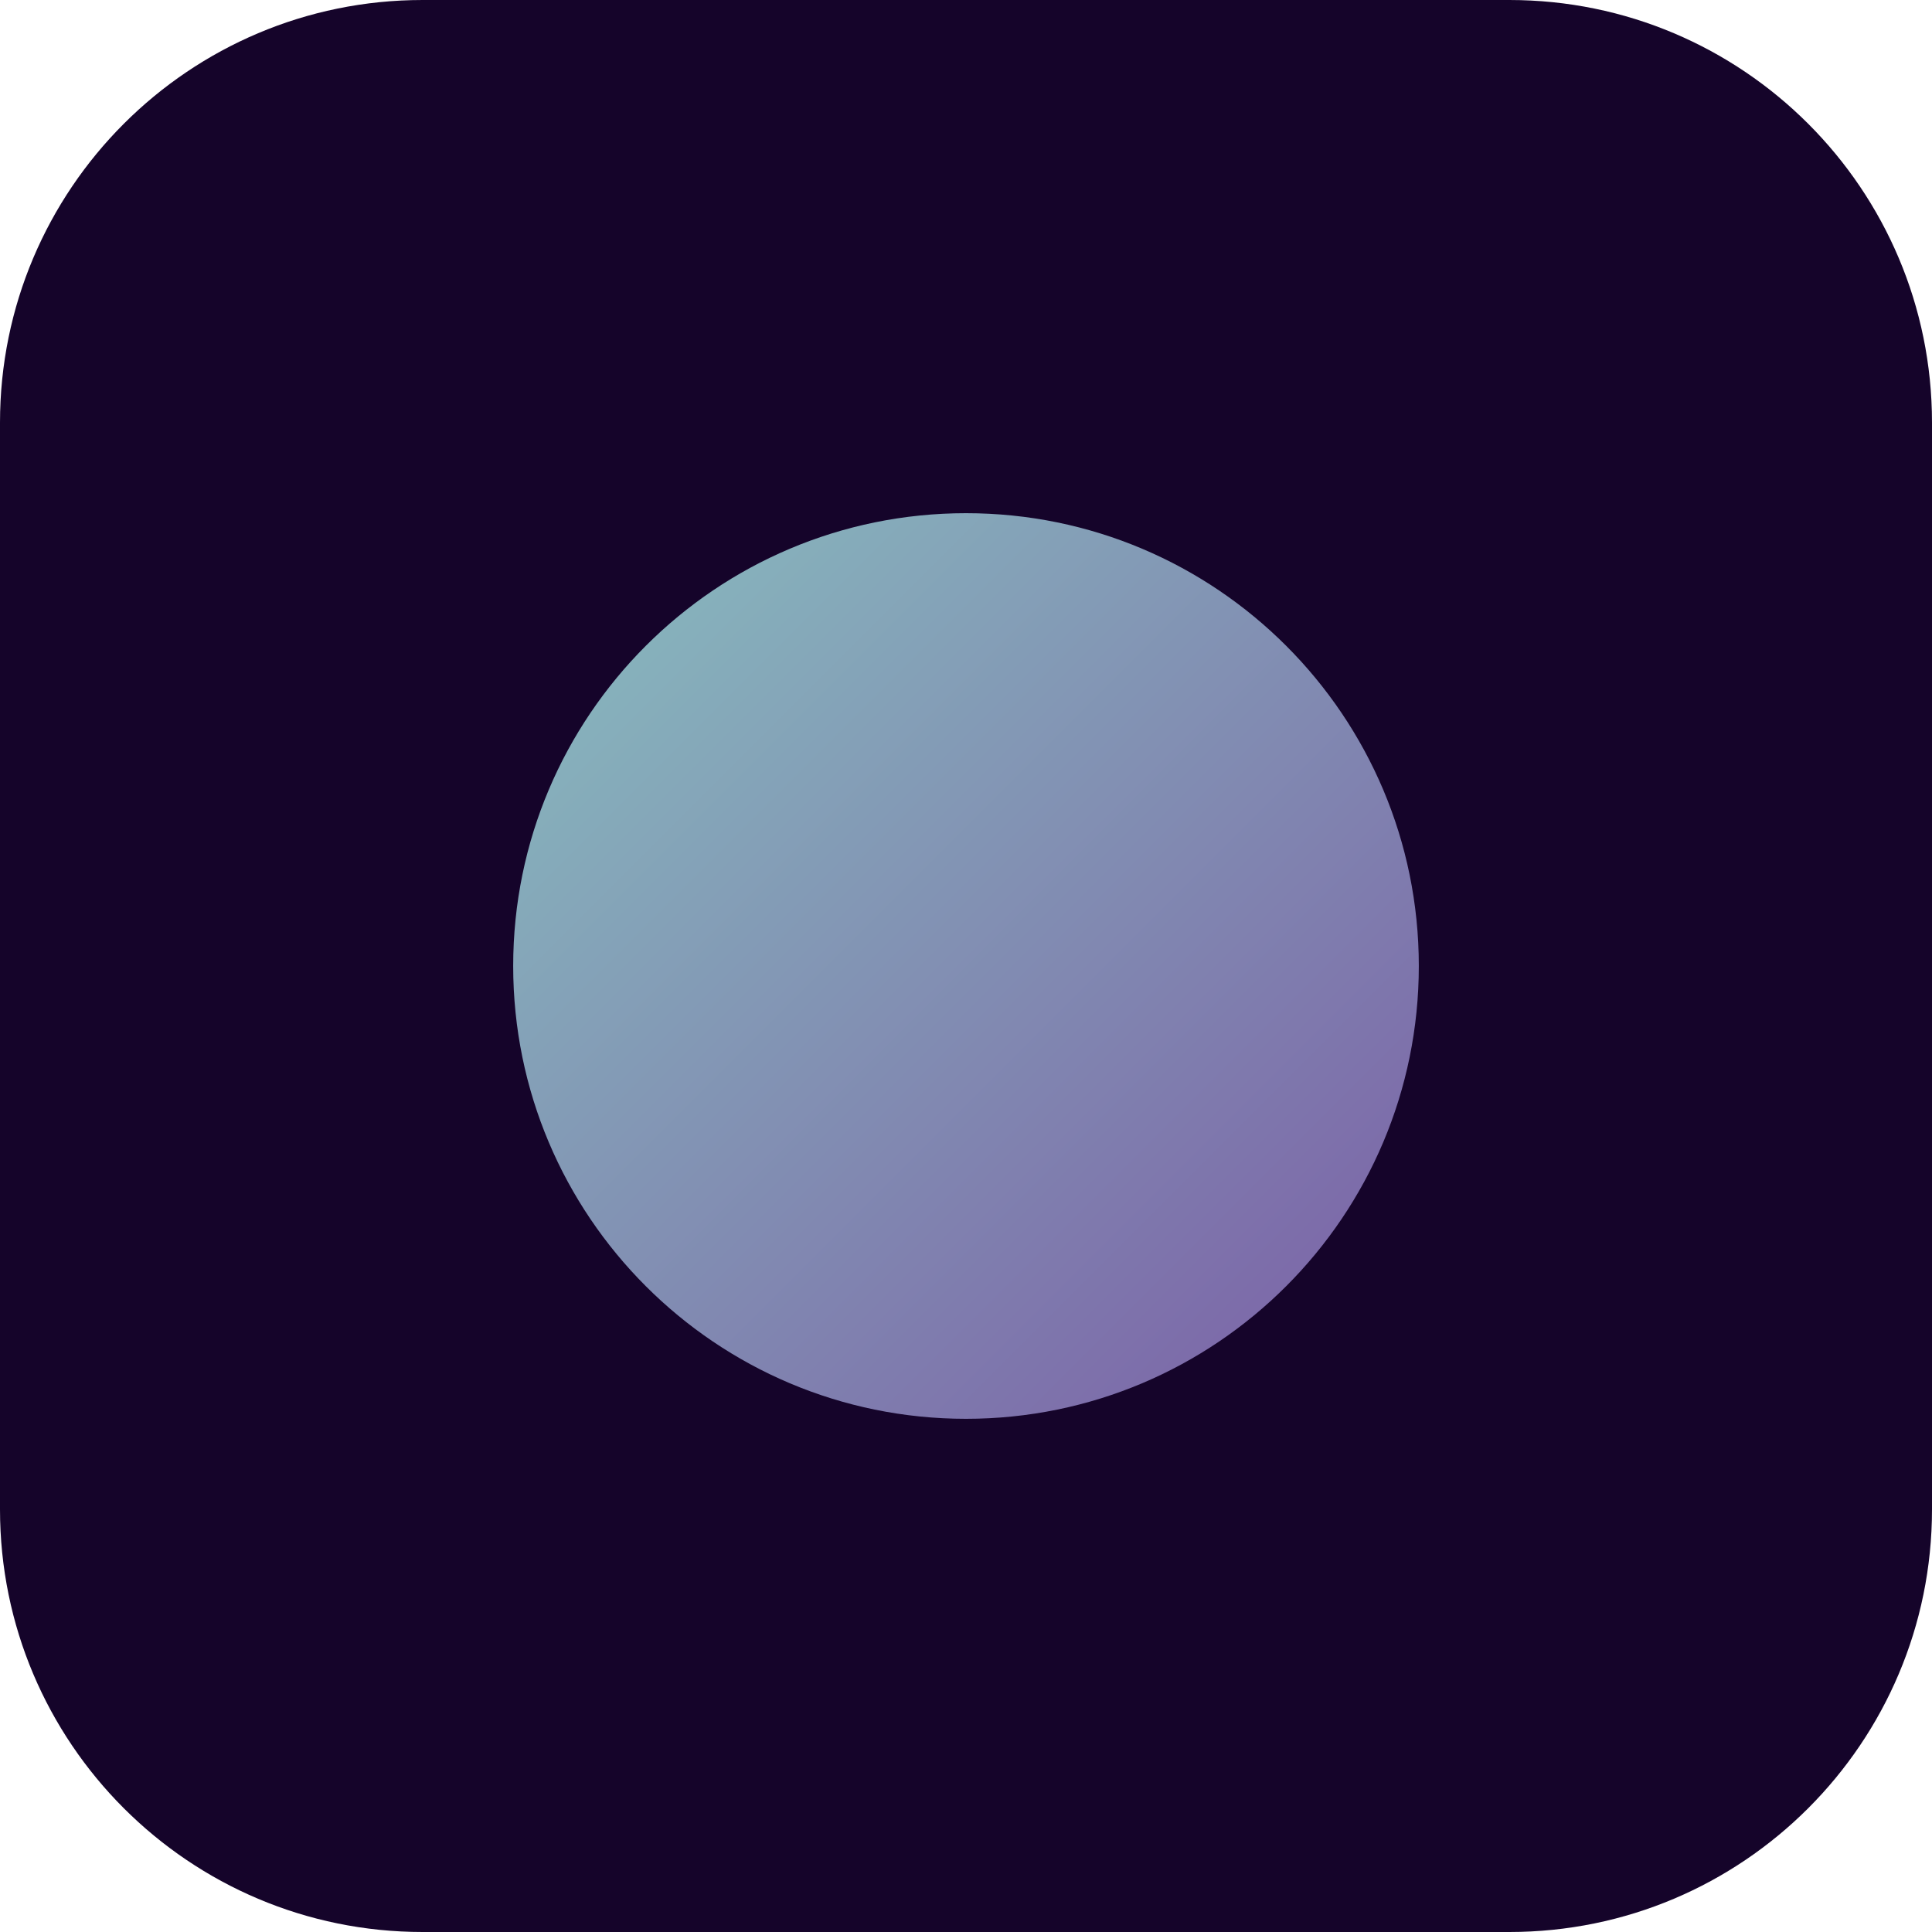
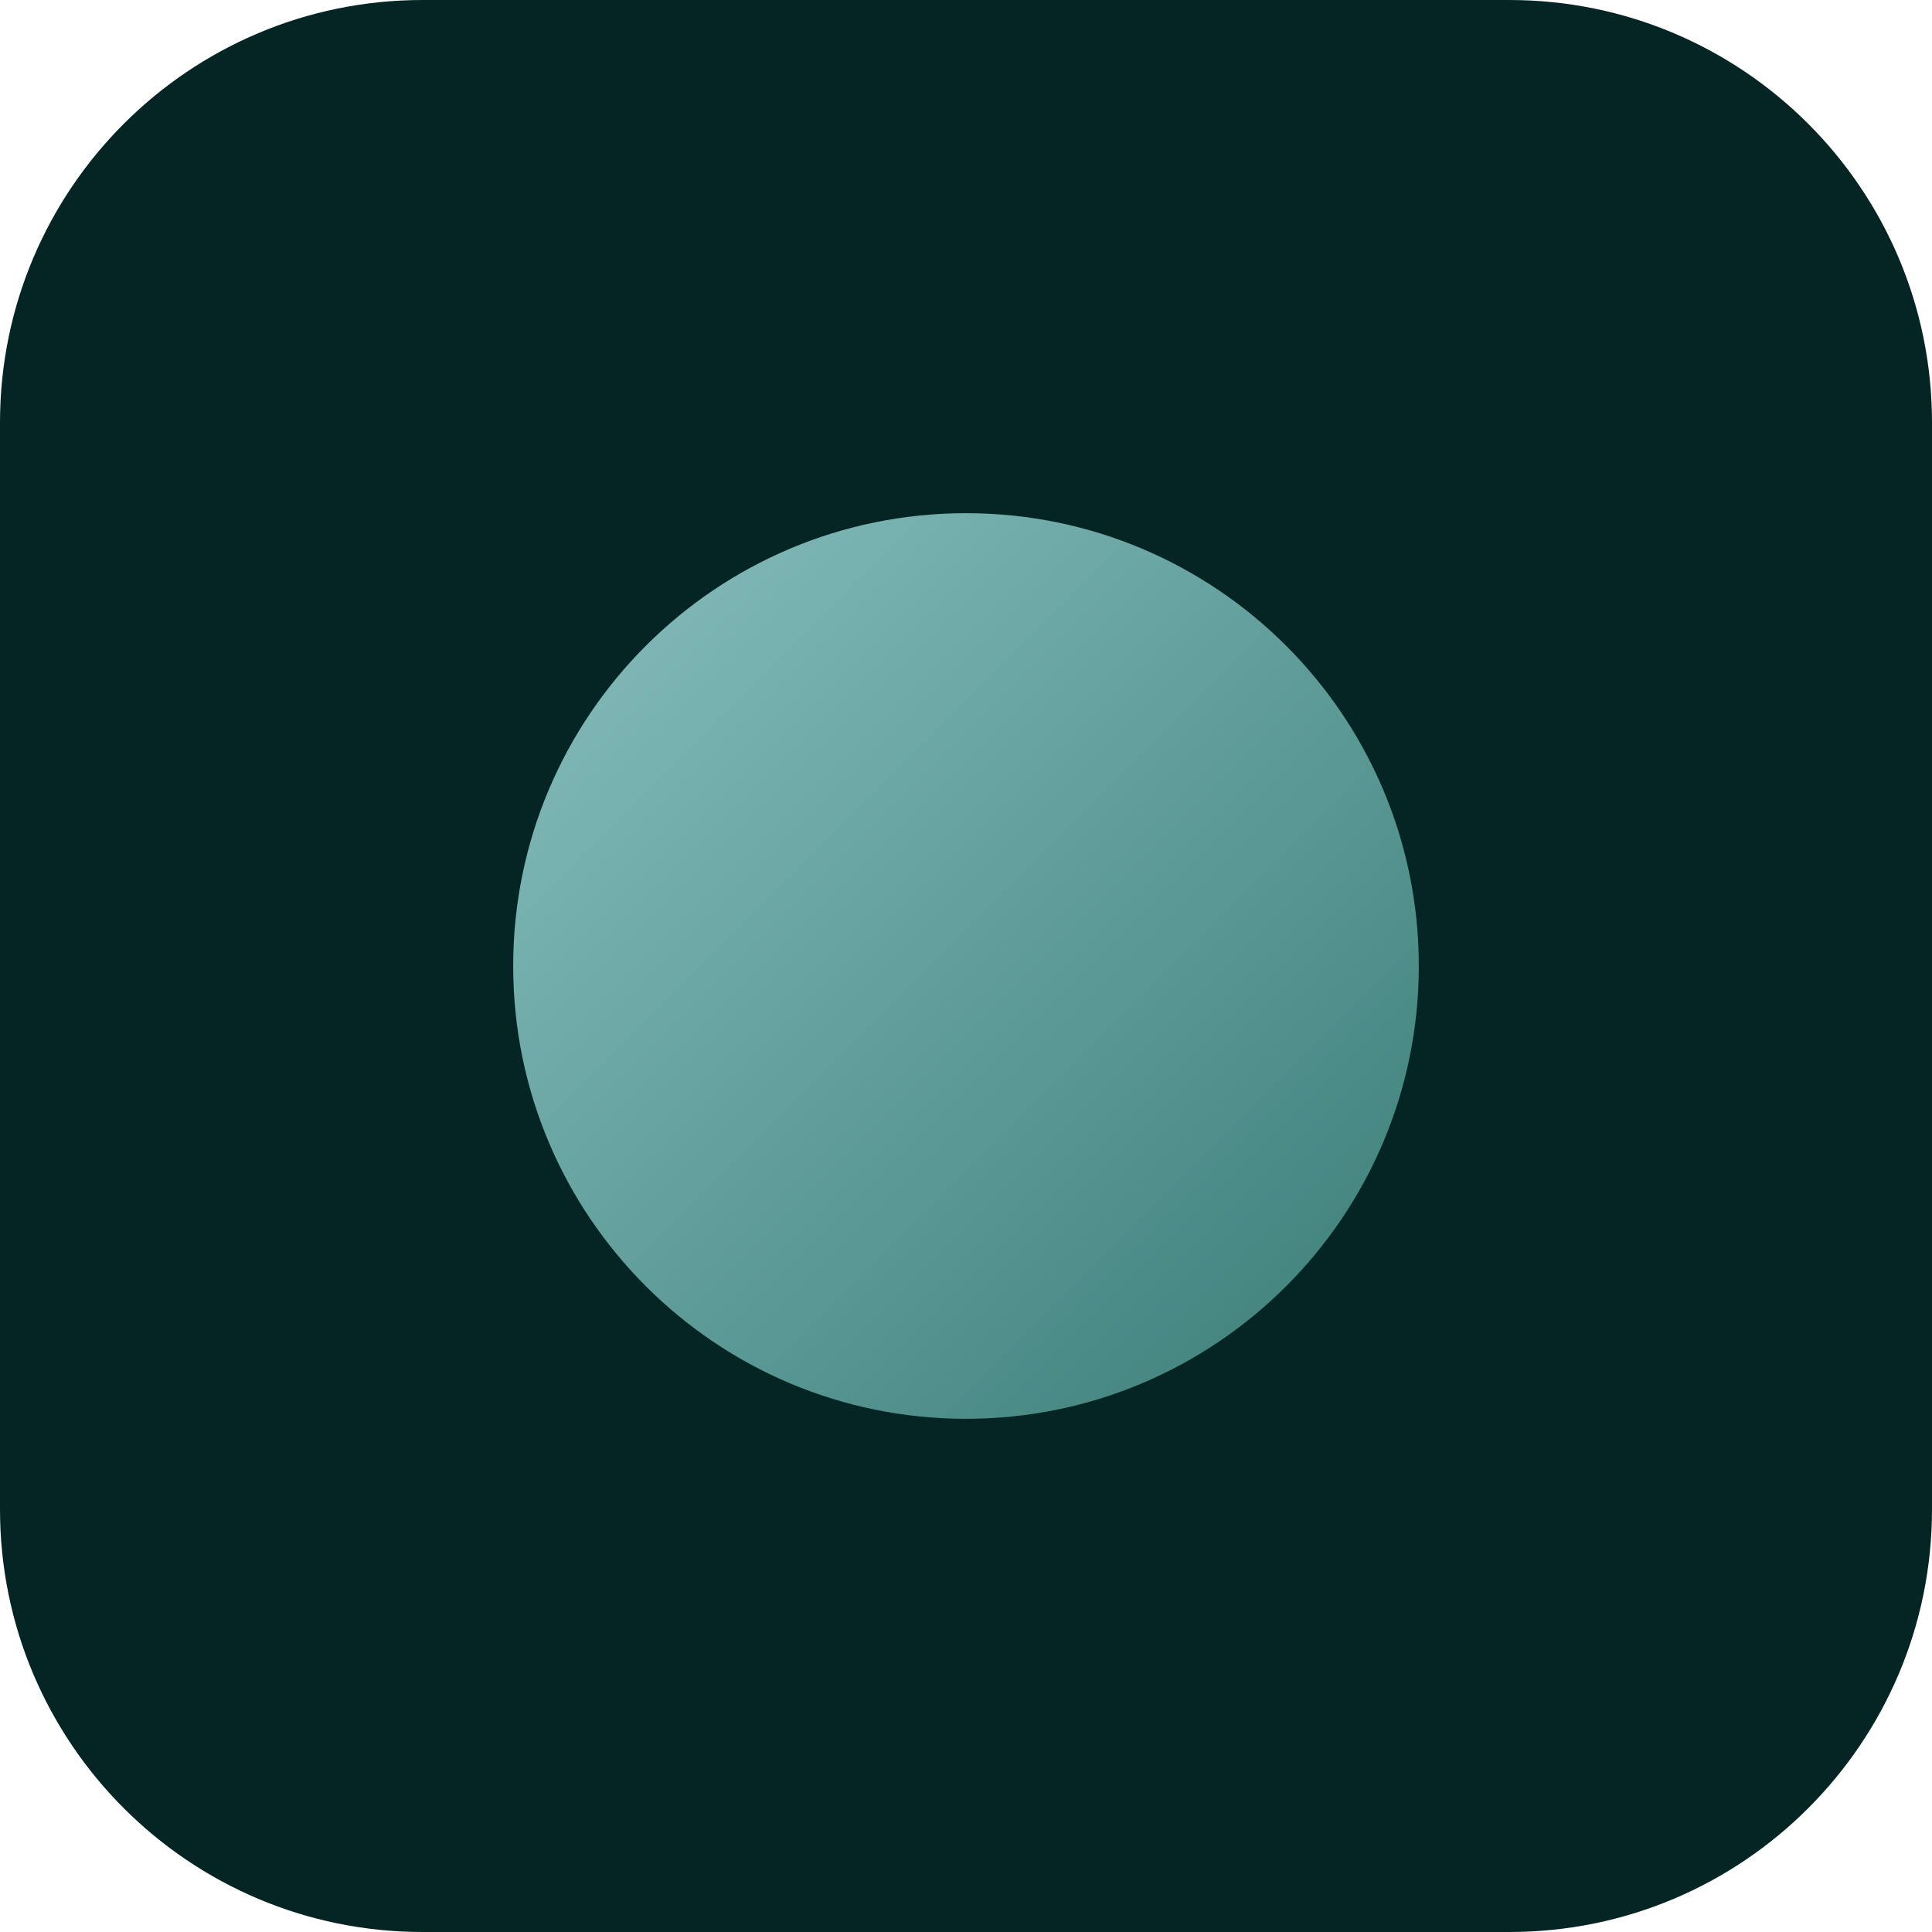
<svg xmlns="http://www.w3.org/2000/svg" viewBox="0 0 64 64">
  <defs>
    <linearGradient id="g" x1="0" y1="0" x2="1" y2="1">
      <stop offset="0" stop-color="#88bfbf" />
-       <stop offset="1" stop-color="#7b5da6" />
+       <stop offset="1" stop-color="#3a7d77" />
    </linearGradient>
  </defs>
-   <rect width="64" height="64" rx="14" fill="#15042a" />
+   <rect width="64" height="64" rx="14" fill="#042523" />
  <circle cx="32" cy="32" r="15" fill="url(#g)" />
</svg>
